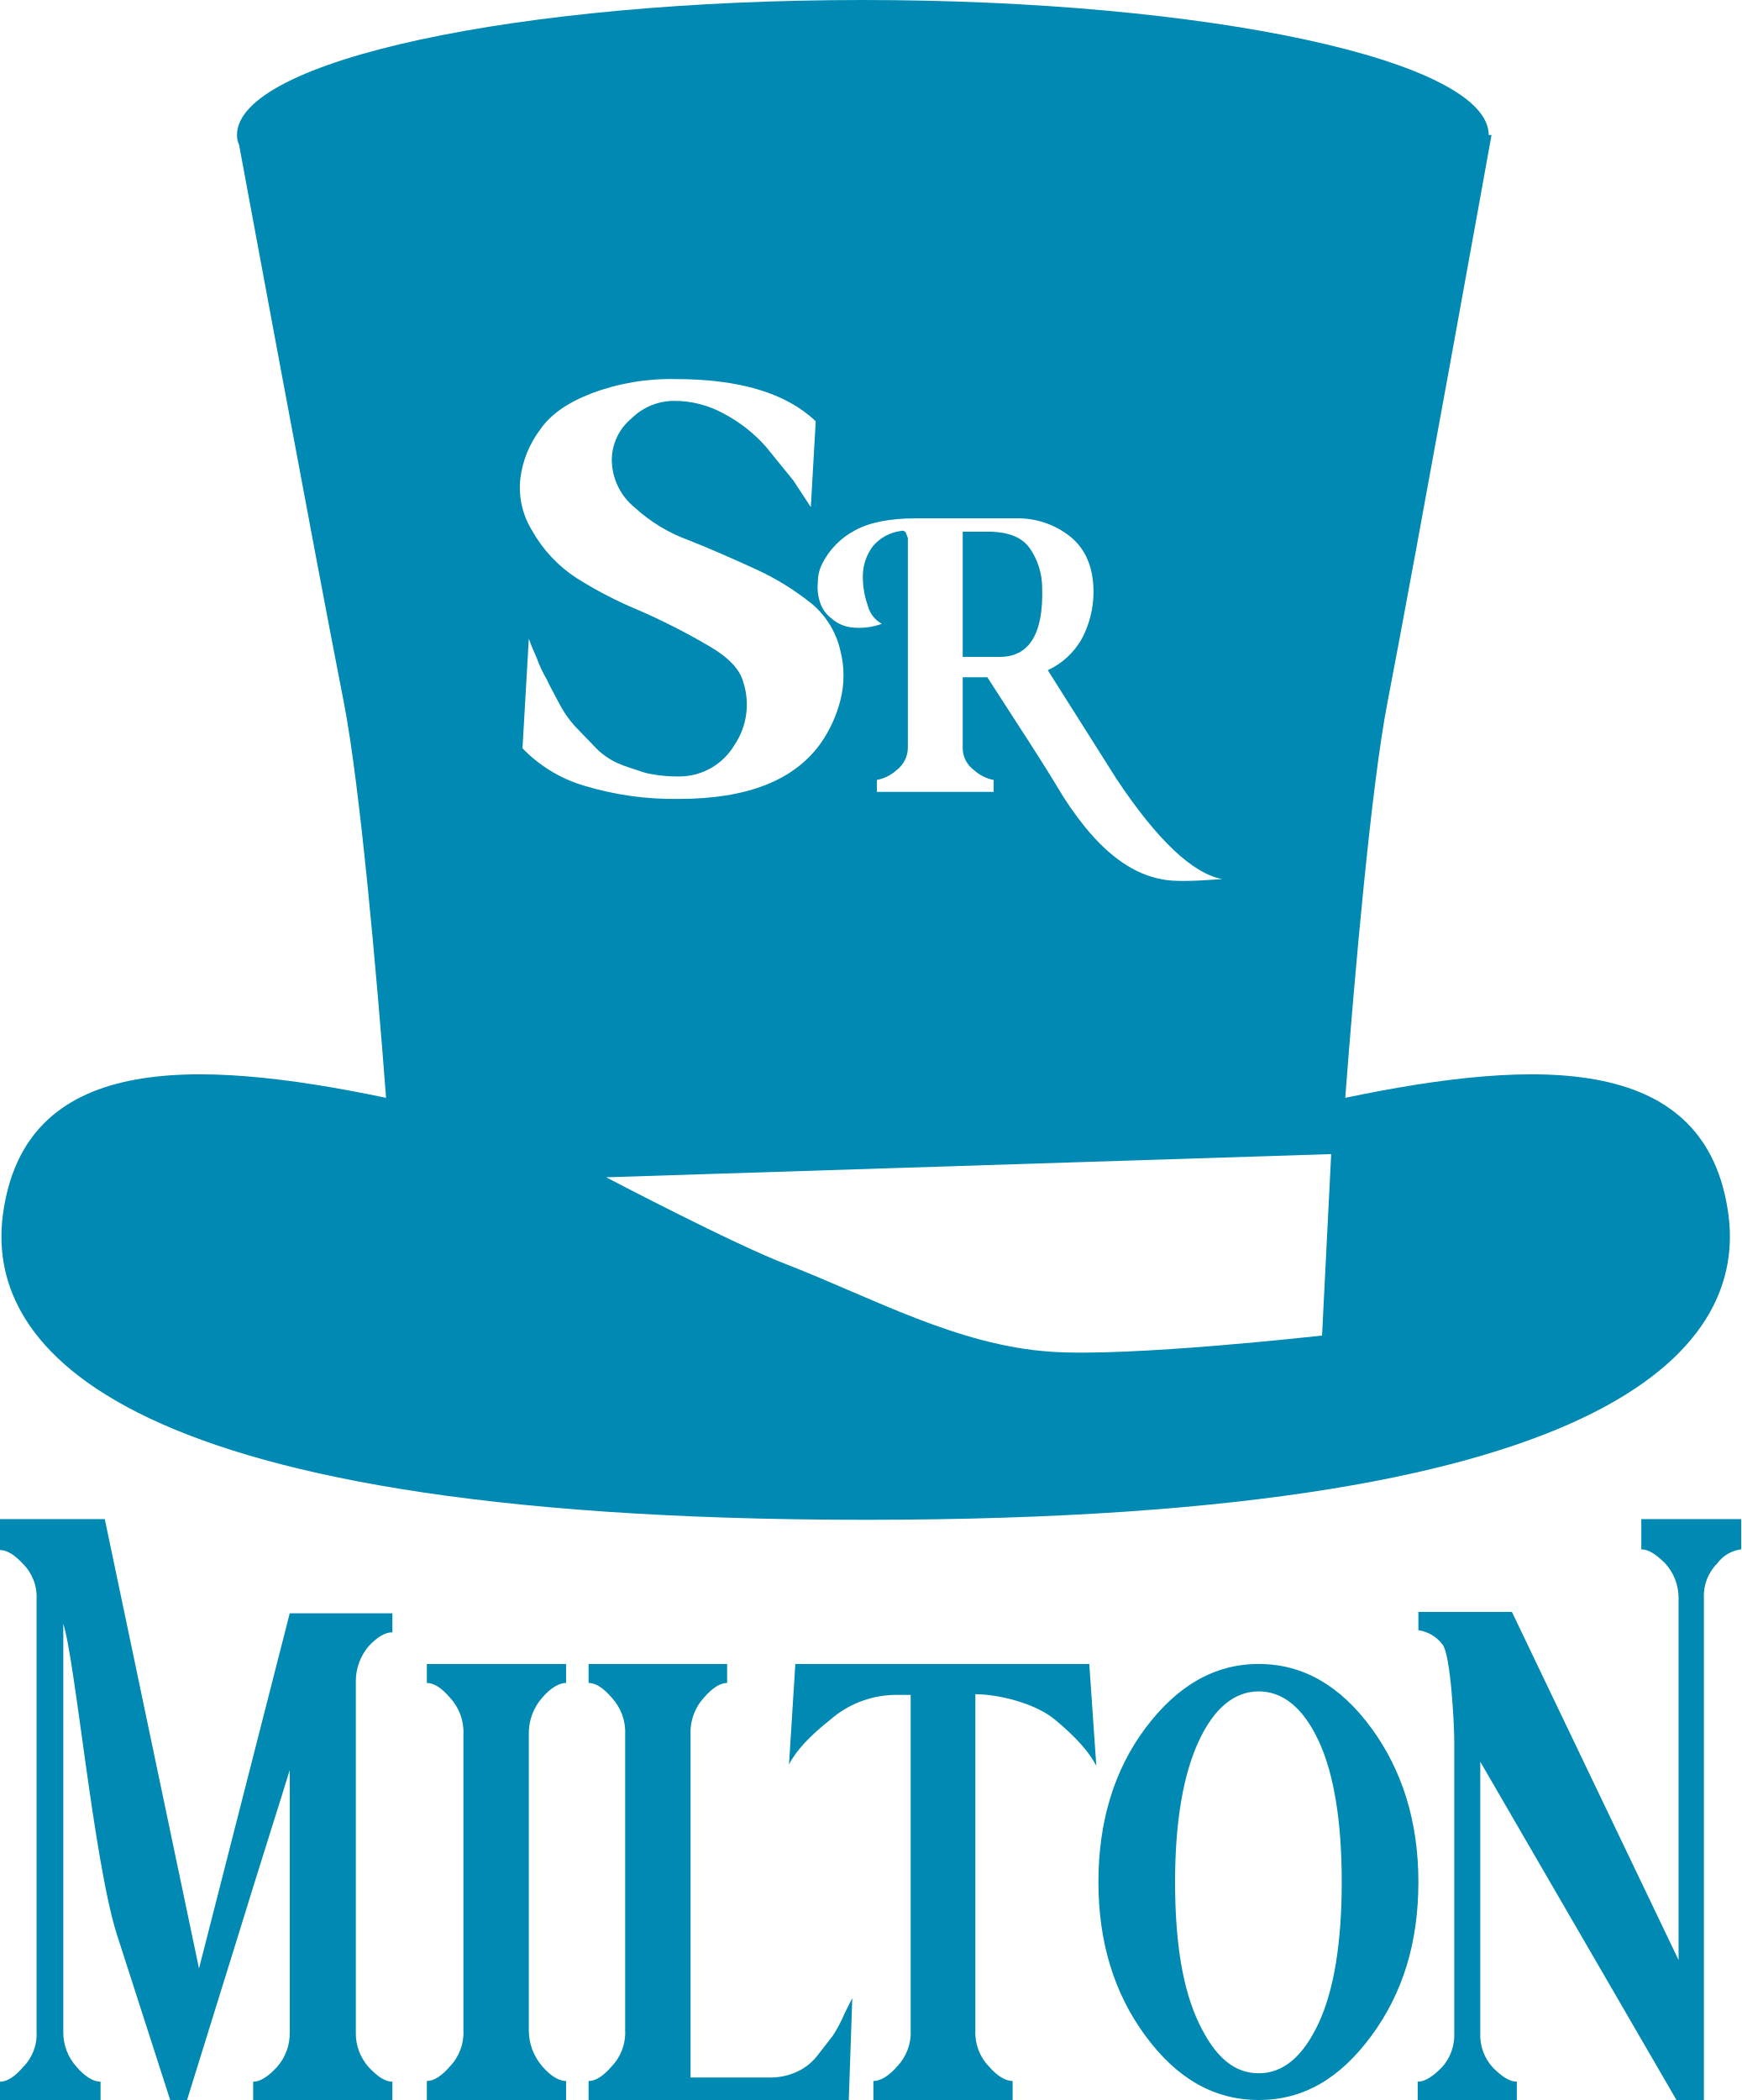
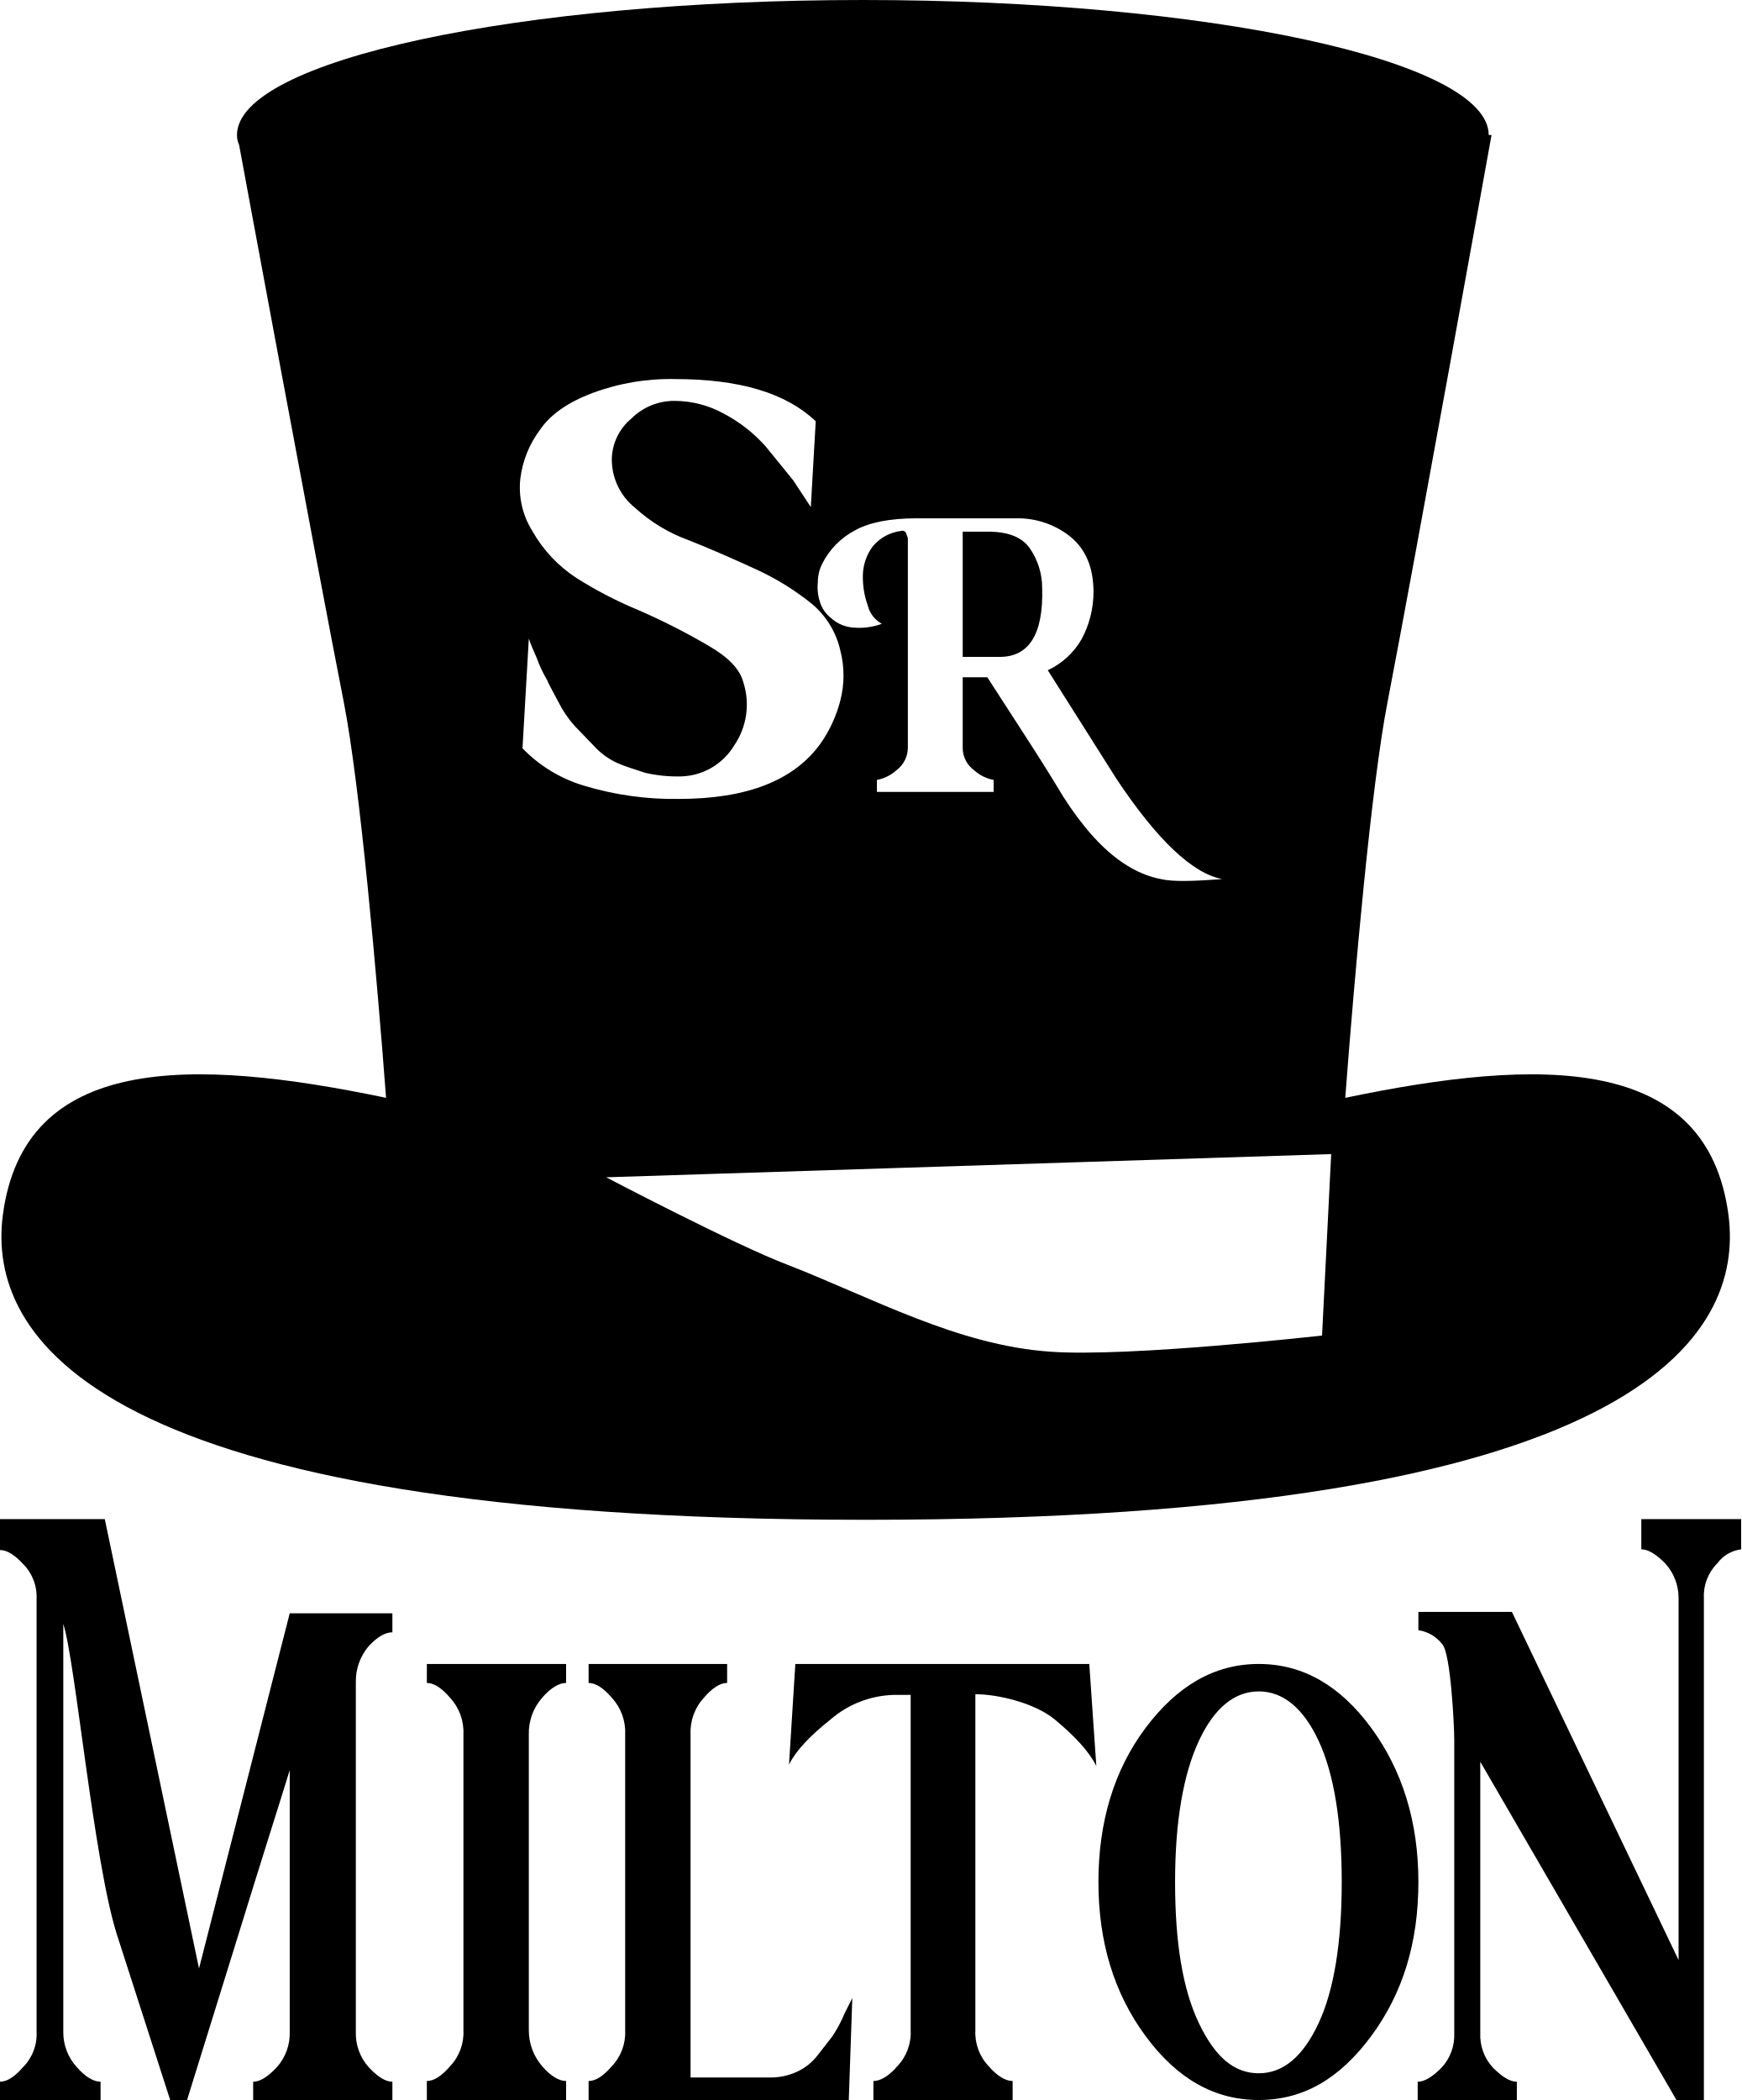
<svg xmlns="http://www.w3.org/2000/svg" viewBox="0 0 247.6 298.6">
  <g id="Capa_2" data-name="Capa 2">
    <g id="Capa_1-2" data-name="Capa 1">
-       <path d="M148.2,83.6a9.9,9.9,0,0,0-1.8-5.7c-1.1-1.5-2.9-2.2-5.4-2.3h-4.1V93.4H142C146.3,93.5,148.4,90.2,148.2,83.6Zm97.6,89.2c-3-22.9-26.7-22.5-54.5-16.7,1.3-17.2,3.7-44.4,6-56.2,3.9-20.2,14.8-80.7,14.8-80.7h-.4c0-10.6-39.9-19.2-89-19.2s-89,8.6-89,19.2a3.2,3.2,0,0,0,.3,1.4S45,80.1,48.9,99.9c2.3,11.8,4.7,39,6,56.2C27.1,150.3,3.4,149.9.4,172.8c-2.2,17.1,12.5,43.3,122.7,43.3S248,189.9,245.8,172.8Zm-129.5-90a5.8,5.8,0,0,1,.6-2.6,10.9,10.9,0,0,1,4.7-4.8c2-1.1,4.9-1.7,8.7-1.7h14.2a12,12,0,0,1,7.7,2.6c2.2,1.8,3.3,4.4,3.3,7.9a14.2,14.2,0,0,1-1.7,6.7,10.8,10.8,0,0,1-4.8,4.4l9.8,15.5c5.8,8.7,10.8,13.4,15,14.2-4.1.3-7,.4-8.7,0-3.7-.7-7.3-3.1-10.8-7.4a46,46,0,0,1-4-5.8q-1.8-3-5.7-9l-4.2-6.5h-3.5v10a3.9,3.9,0,0,0,1.6,3.2,5.7,5.7,0,0,0,2.8,1.4v1.7H124.7v-1.7a5.7,5.7,0,0,0,2.8-1.4,4,4,0,0,0,1.6-3.2V76.5l-.3-.8a.6.6,0,0,0-.7-.2,6.2,6.2,0,0,0-4,2.2,7.1,7.1,0,0,0-1.4,4.2,12,12,0,0,0,.7,4.2,4.1,4.1,0,0,0,2,2.6,9.4,9.4,0,0,1-4.4.5,5.2,5.2,0,0,1-2.8-1.3,4.6,4.6,0,0,1-1.6-2.3A6.7,6.7,0,0,1,116.3,82.8Zm-42,23.6.9-15.6c.3.9.7,1.8,1.1,2.7a18.7,18.7,0,0,0,1.5,3.2c.2.5.8,1.6,1.6,3.1a15.6,15.6,0,0,0,2.3,3.4l2.7,2.8a10.3,10.3,0,0,0,3.4,2.5c1.1.5,2.5.9,4,1.4a20.7,20.7,0,0,0,5,.5,9.1,9.1,0,0,0,7.6-4.4,10.3,10.3,0,0,0,1.3-9q-.7-2.7-4.8-5.1a94,94,0,0,0-10-5.1A57.6,57.6,0,0,1,82,82.2a19.2,19.2,0,0,1-6.3-6.7A11.6,11.6,0,0,1,74,68a14.5,14.5,0,0,1,2.8-6.9c1.5-2.2,4-3.9,7.4-5.2a31.9,31.9,0,0,1,11.8-2c9.2,0,15.8,2,20,6l-.7,12.2-2.5-3.8-3.9-4.8a21.2,21.2,0,0,0-6-4.7,14.6,14.6,0,0,0-7-1.8,8.6,8.6,0,0,0-6.1,2.5A7.7,7.7,0,0,0,87,65.3a8.8,8.8,0,0,0,3.3,6.9,22.8,22.8,0,0,0,7.6,4.6c2.8,1.1,6,2.5,9.5,4.1a37.6,37.6,0,0,1,8.1,5,12.2,12.2,0,0,1,4,6.6,14.2,14.2,0,0,1,0,7.1,18.8,18.8,0,0,1-2.8,6.1c-3.8,5.3-10.5,7.9-20.2,7.9A44.1,44.1,0,0,1,83,111.7,20.1,20.1,0,0,1,74.3,106.4ZM188,189.9s-27.4,3.1-38.6,2.3c-13.2-.9-25.2-7.6-37.5-12.4-7.4-2.8-25.7-12.4-25.7-12.4l103.1-3.3ZM0,216H14.9l13.4,63.9,12.9-50.5H55.8v2.7c-1,0-2.1.6-3.4,2a7.7,7.7,0,0,0-1.8,5v49.8a7.2,7.2,0,0,0,1.8,5c1.3,1.4,2.4,2.1,3.4,2.1v2.6H36V296c1,0,2.1-.7,3.4-2.1a7.2,7.2,0,0,0,1.8-5V251.7c-1.6,5.2-4.1,13-7.3,23.4l-7.3,23.5H24.2L16.6,275c-3.3-10.5-5.9-38.9-7.6-44.1v58a7.3,7.3,0,0,0,1.9,5c1.2,1.4,2.4,2.1,3.4,2.1v2.6H0V296q1.5,0,3.3-2.1a6.6,6.6,0,0,0,1.9-5V227.4a6.6,6.6,0,0,0-1.9-5c-1.2-1.3-2.3-2-3.3-2Zm60.7,20.6H80.5v2.7c-1,0-2.2.7-3.4,2.1a7.6,7.6,0,0,0-1.9,5.2v42.1a7.8,7.8,0,0,0,1.9,5.1c1.2,1.4,2.4,2.1,3.4,2.1v2.7H60.7v-2.7q1.5,0,3.3-2.1a6.9,6.9,0,0,0,1.9-5.1V246.6a7.2,7.2,0,0,0-1.9-5.2q-1.8-2.1-3.3-2.1Zm23,0h19.7v2.7q-1.5,0-3.3,2.1a7.2,7.2,0,0,0-1.9,5.2v48.8h11.5a9,9,0,0,0,3.6-.8,7.8,7.8,0,0,0,3-2.4l2.1-2.7a19.6,19.6,0,0,0,1.7-3.2l1.1-2.2-.5,14.5h-37v-2.7q1.5,0,3.3-2.1a6.9,6.9,0,0,0,1.9-5.1V246.6a7.2,7.2,0,0,0-1.9-5.2q-1.8-2.1-3.3-2.1Zm29.4,0h41.8l1,14.5c-1-2-3-4.2-5.9-6.6s-8.2-3.6-11.3-3.6v47.8a6.9,6.9,0,0,0,1.9,5.1c1.2,1.4,2.4,2.1,3.4,2.1v2.7H124.2v-2.7c1,0,2.2-.7,3.4-2.1a6.9,6.9,0,0,0,1.9-5.1V241h-2.4a14.3,14.3,0,0,0-9,3.5c-2.9,2.3-4.9,4.4-5.9,6.4Zm49.8,9.1c4.5-6,9.8-9.1,16.1-9.1s11.6,3.1,16,9.1,6.7,13.3,6.7,21.9-2.2,15.8-6.7,21.9-9.7,9.1-16,9.1-11.6-3-16.1-9.1-6.7-13.4-6.7-21.9S158.4,251.7,162.9,245.7Zm24.6,1.8c-2.2-4.7-5.1-7-8.5-7s-6.3,2.3-8.5,7-3.4,11.4-3.4,20.1,1.1,15.3,3.4,20.1,5,7.1,8.5,7.1,6.3-2.4,8.5-7.1,3.3-11.5,3.3-20.1S189.7,252.2,187.5,247.5ZM215,229.2l23.7,49.5V227.2a7.3,7.3,0,0,0-1.9-4.9c-1.3-1.3-2.4-2-3.4-2V216h14.2v4.3a5,5,0,0,0-3.4,2,6.5,6.5,0,0,0-1.9,4.9v71.4h-3.9l-27.9-48.1v38.6a6.8,6.8,0,0,0,1.8,4.9c1.3,1.3,2.4,2,3.4,2v2.6H201.6V296c1,0,2.1-.7,3.4-2a6.8,6.8,0,0,0,1.8-4.9V247.4c0-2-.5-12.3-1.7-13.6a5.2,5.2,0,0,0-3.4-2v-2.6Z" style="fill: #008ab3" />
+       <path d="M148.2,83.6a9.9,9.9,0,0,0-1.8-5.7c-1.1-1.5-2.9-2.2-5.4-2.3h-4.1V93.4H142C146.3,93.5,148.4,90.2,148.2,83.6Zm97.6,89.2c-3-22.9-26.7-22.5-54.5-16.7,1.3-17.2,3.7-44.4,6-56.2,3.9-20.2,14.8-80.7,14.8-80.7h-.4c0-10.6-39.9-19.2-89-19.2s-89,8.6-89,19.2a3.2,3.2,0,0,0,.3,1.4S45,80.1,48.9,99.9c2.3,11.8,4.7,39,6,56.2C27.1,150.3,3.4,149.9.4,172.8c-2.2,17.1,12.5,43.3,122.7,43.3S248,189.9,245.8,172.8Zm-129.5-90a5.8,5.8,0,0,1,.6-2.6,10.9,10.9,0,0,1,4.7-4.8c2-1.1,4.9-1.7,8.7-1.7h14.2a12,12,0,0,1,7.7,2.6c2.2,1.8,3.3,4.4,3.3,7.9a14.2,14.2,0,0,1-1.7,6.7,10.8,10.8,0,0,1-4.8,4.4l9.8,15.5c5.8,8.7,10.8,13.4,15,14.2-4.1.3-7,.4-8.7,0-3.7-.7-7.3-3.1-10.8-7.4a46,46,0,0,1-4-5.8q-1.8-3-5.7-9l-4.2-6.5h-3.5v10a3.9,3.9,0,0,0,1.6,3.2,5.7,5.7,0,0,0,2.8,1.4v1.7H124.7v-1.7a5.7,5.7,0,0,0,2.8-1.4,4,4,0,0,0,1.6-3.2V76.5l-.3-.8a.6.6,0,0,0-.7-.2,6.2,6.2,0,0,0-4,2.2,7.1,7.1,0,0,0-1.4,4.2,12,12,0,0,0,.7,4.2,4.1,4.1,0,0,0,2,2.6,9.4,9.4,0,0,1-4.4.5,5.2,5.2,0,0,1-2.8-1.3,4.6,4.6,0,0,1-1.6-2.3A6.7,6.7,0,0,1,116.3,82.8Zm-42,23.6.9-15.6c.3.9.7,1.8,1.1,2.7a18.7,18.7,0,0,0,1.5,3.2c.2.5.8,1.6,1.6,3.1a15.6,15.6,0,0,0,2.3,3.4l2.7,2.8a10.3,10.3,0,0,0,3.4,2.5c1.1.5,2.5.9,4,1.4a20.7,20.7,0,0,0,5,.5,9.1,9.1,0,0,0,7.6-4.4,10.3,10.3,0,0,0,1.3-9q-.7-2.7-4.8-5.1a94,94,0,0,0-10-5.1A57.6,57.6,0,0,1,82,82.2a19.2,19.2,0,0,1-6.3-6.7A11.6,11.6,0,0,1,74,68a14.5,14.5,0,0,1,2.8-6.9c1.5-2.2,4-3.9,7.4-5.2a31.9,31.9,0,0,1,11.8-2c9.2,0,15.8,2,20,6l-.7,12.2-2.5-3.8-3.9-4.8a21.2,21.2,0,0,0-6-4.7,14.6,14.6,0,0,0-7-1.8,8.6,8.6,0,0,0-6.1,2.5A7.7,7.7,0,0,0,87,65.3a8.8,8.8,0,0,0,3.3,6.9,22.8,22.8,0,0,0,7.6,4.6c2.8,1.1,6,2.5,9.5,4.1a37.6,37.6,0,0,1,8.1,5,12.2,12.2,0,0,1,4,6.6,14.2,14.2,0,0,1,0,7.1,18.8,18.8,0,0,1-2.8,6.1c-3.8,5.3-10.5,7.9-20.2,7.9A44.1,44.1,0,0,1,83,111.7,20.1,20.1,0,0,1,74.3,106.4ZM188,189.9s-27.4,3.1-38.6,2.3c-13.2-.9-25.2-7.6-37.5-12.4-7.4-2.8-25.7-12.4-25.7-12.4l103.1-3.3ZM0,216H14.9l13.4,63.9,12.9-50.5H55.8v2.7c-1,0-2.1.6-3.4,2a7.7,7.7,0,0,0-1.8,5v49.8a7.2,7.2,0,0,0,1.8,5c1.3,1.4,2.4,2.1,3.4,2.1v2.6H36V296c1,0,2.1-.7,3.4-2.1a7.2,7.2,0,0,0,1.8-5V251.7c-1.6,5.2-4.1,13-7.3,23.4l-7.3,23.5H24.2L16.6,275c-3.3-10.5-5.9-38.9-7.6-44.1v58a7.3,7.3,0,0,0,1.9,5c1.2,1.4,2.4,2.1,3.4,2.1v2.6H0V296q1.5,0,3.3-2.1a6.6,6.6,0,0,0,1.9-5V227.4a6.6,6.6,0,0,0-1.9-5c-1.2-1.3-2.3-2-3.3-2Zm60.7,20.6H80.5v2.7c-1,0-2.2.7-3.4,2.1a7.6,7.6,0,0,0-1.9,5.2v42.1a7.8,7.8,0,0,0,1.9,5.1c1.2,1.4,2.4,2.1,3.4,2.1v2.7H60.7v-2.7q1.5,0,3.3-2.1a6.9,6.9,0,0,0,1.9-5.1V246.6a7.2,7.2,0,0,0-1.9-5.2q-1.8-2.1-3.3-2.1Zm23,0h19.7v2.7q-1.5,0-3.3,2.1a7.2,7.2,0,0,0-1.9,5.2v48.8h11.5a9,9,0,0,0,3.6-.8,7.8,7.8,0,0,0,3-2.4l2.1-2.7a19.6,19.6,0,0,0,1.7-3.2l1.1-2.2-.5,14.5h-37v-2.7q1.5,0,3.3-2.1a6.9,6.9,0,0,0,1.9-5.1V246.6a7.2,7.2,0,0,0-1.9-5.2q-1.8-2.1-3.3-2.1Zm29.4,0h41.8l1,14.5c-1-2-3-4.2-5.9-6.6s-8.2-3.6-11.3-3.6v47.8a6.9,6.9,0,0,0,1.9,5.1c1.2,1.4,2.4,2.1,3.4,2.1v2.7H124.2v-2.7c1,0,2.2-.7,3.4-2.1a6.9,6.9,0,0,0,1.9-5.1V241h-2.4a14.3,14.3,0,0,0-9,3.5c-2.9,2.3-4.9,4.4-5.9,6.4Zm49.8,9.1c4.5-6,9.8-9.1,16.1-9.1s11.6,3.1,16,9.1,6.7,13.3,6.7,21.9-2.2,15.8-6.7,21.9-9.7,9.1-16,9.1-11.6-3-16.1-9.1-6.7-13.4-6.7-21.9S158.4,251.7,162.9,245.7Zm24.6,1.8c-2.2-4.7-5.1-7-8.5-7s-6.3,2.3-8.5,7-3.4,11.4-3.4,20.1,1.1,15.3,3.4,20.1,5,7.1,8.5,7.1,6.3-2.4,8.5-7.1,3.3-11.5,3.3-20.1S189.7,252.2,187.5,247.5ZM215,229.2l23.7,49.5V227.2a7.3,7.3,0,0,0-1.9-4.9c-1.3-1.3-2.4-2-3.4-2V216h14.2v4.3a5,5,0,0,0-3.4,2,6.5,6.5,0,0,0-1.9,4.9v71.4h-3.9l-27.9-48.1v38.6a6.8,6.8,0,0,0,1.8,4.9c1.3,1.3,2.4,2,3.4,2v2.6H201.6V296c1,0,2.1-.7,3.4-2a6.8,6.8,0,0,0,1.8-4.9V247.4c0-2-.5-12.3-1.7-13.6a5.2,5.2,0,0,0-3.4-2v-2.6Z" style="logo" />
    </g>
  </g>
</svg>
